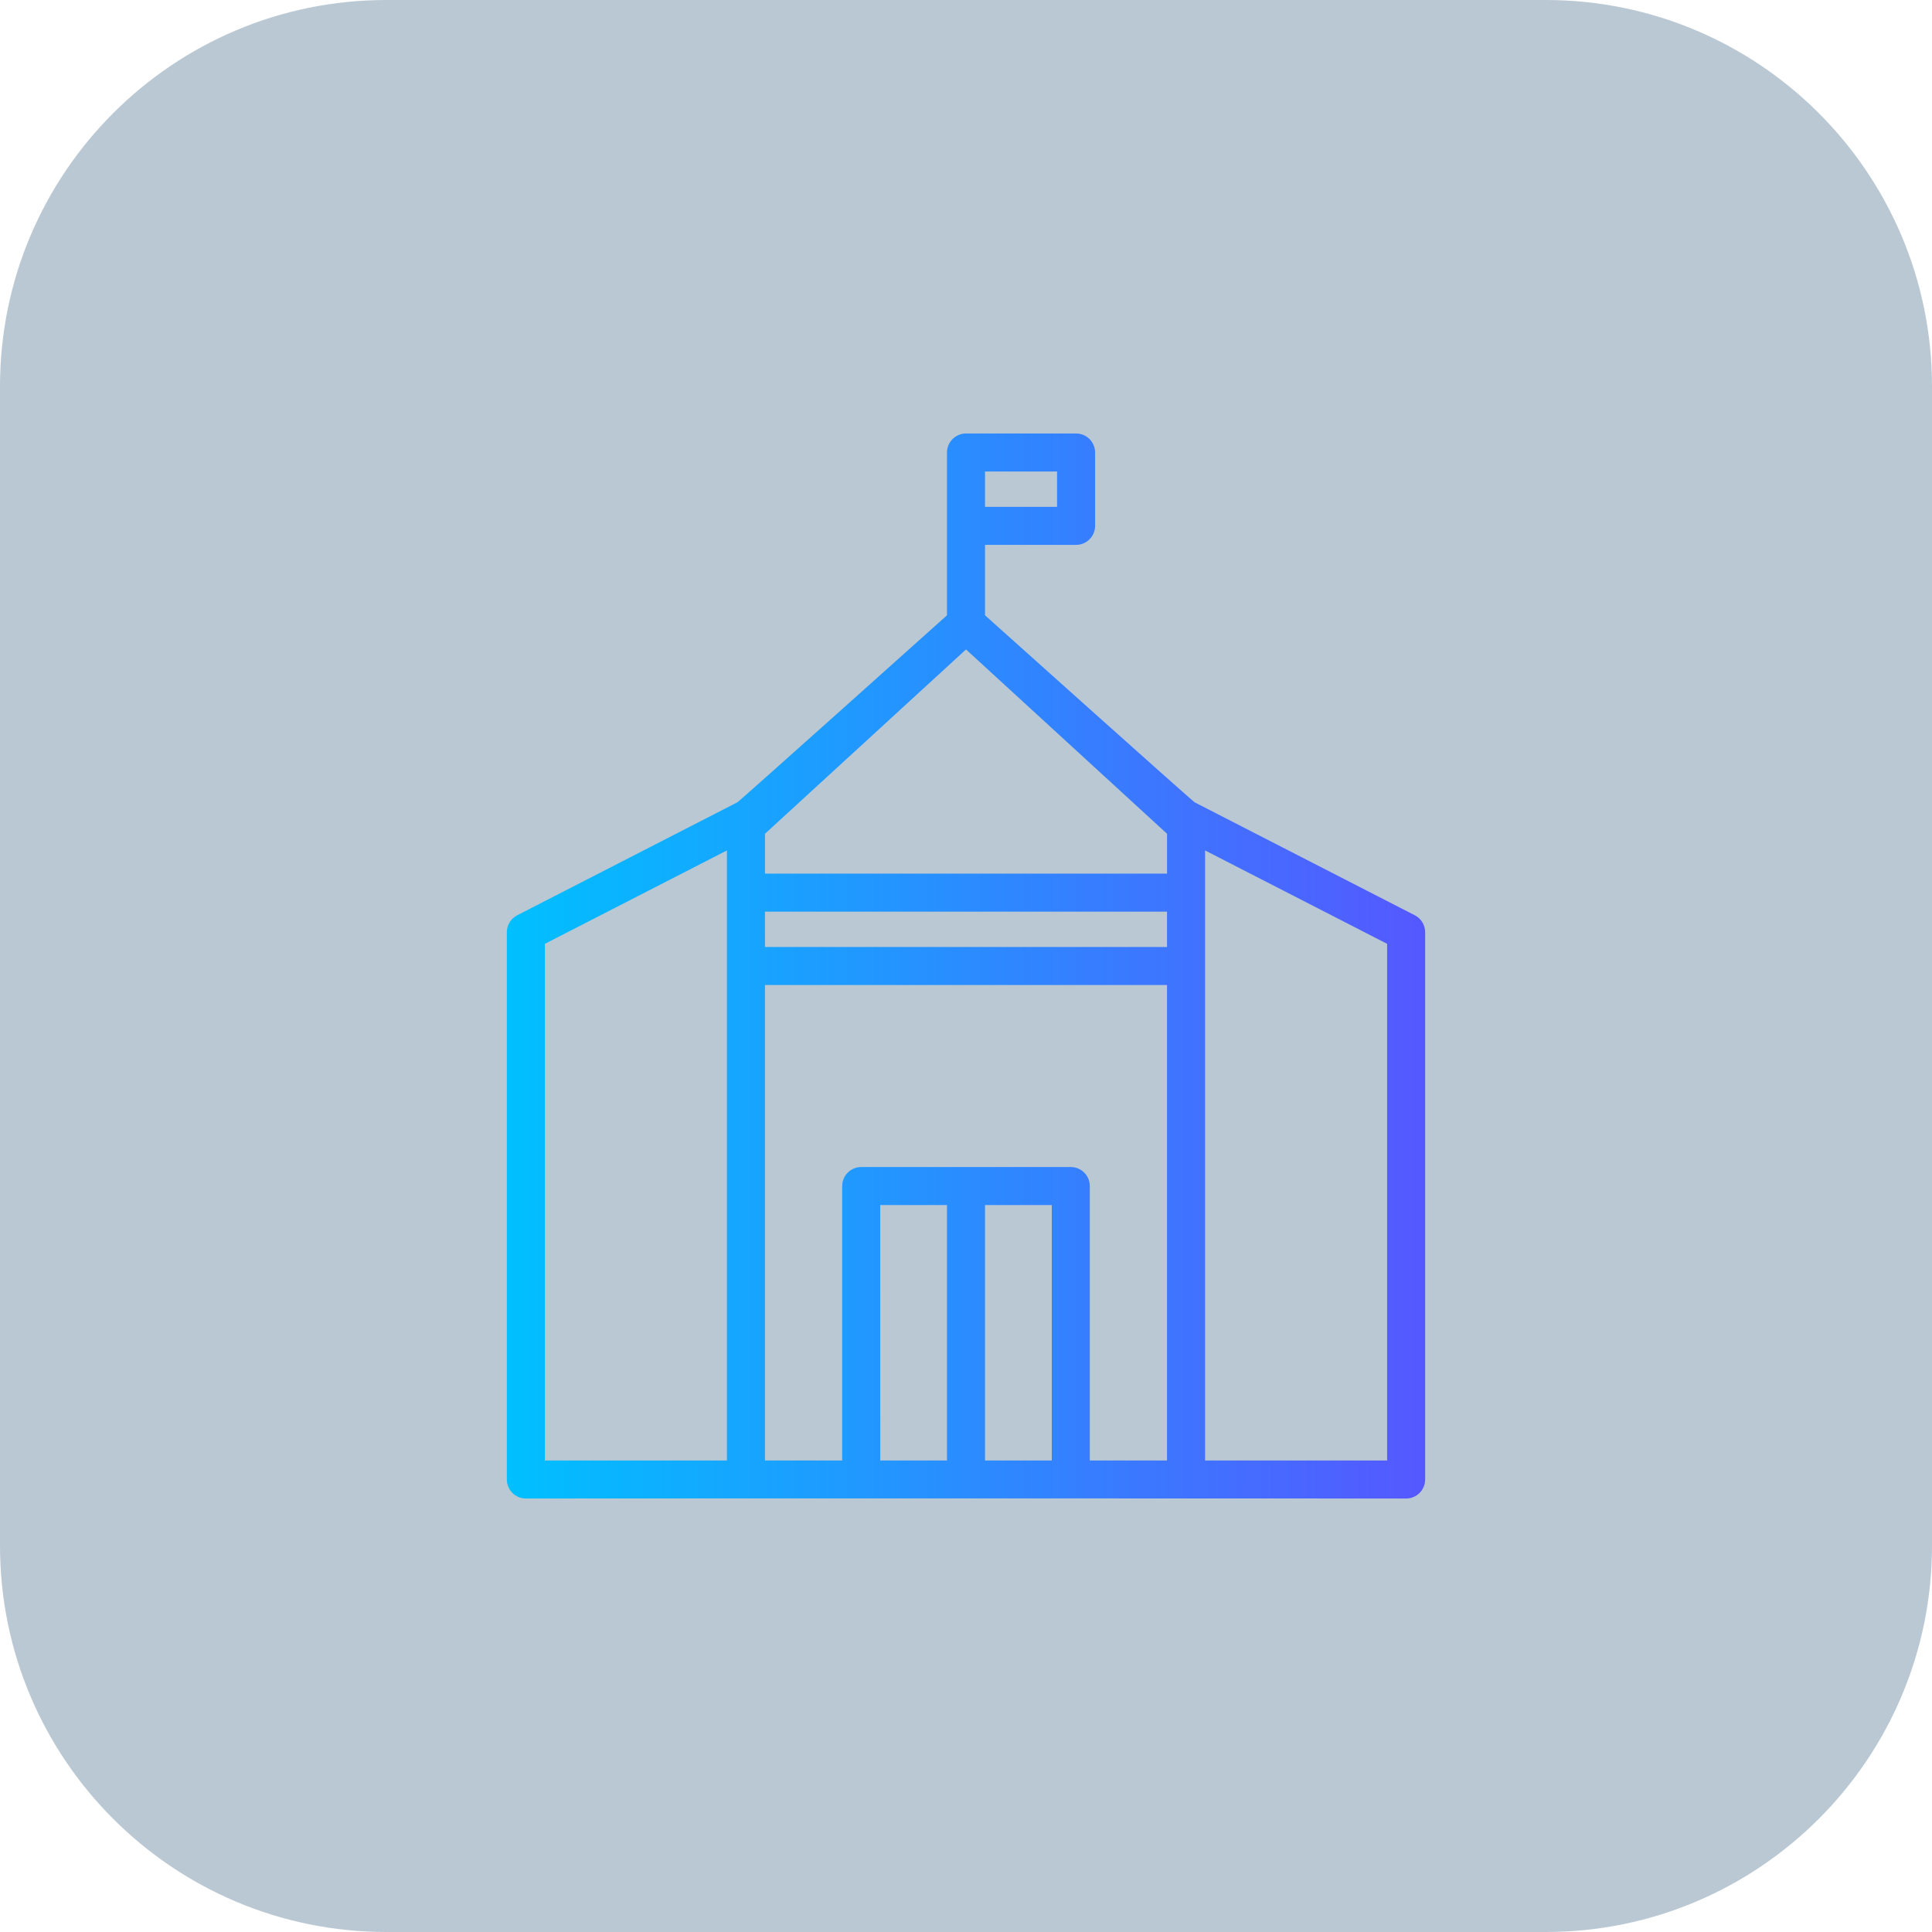
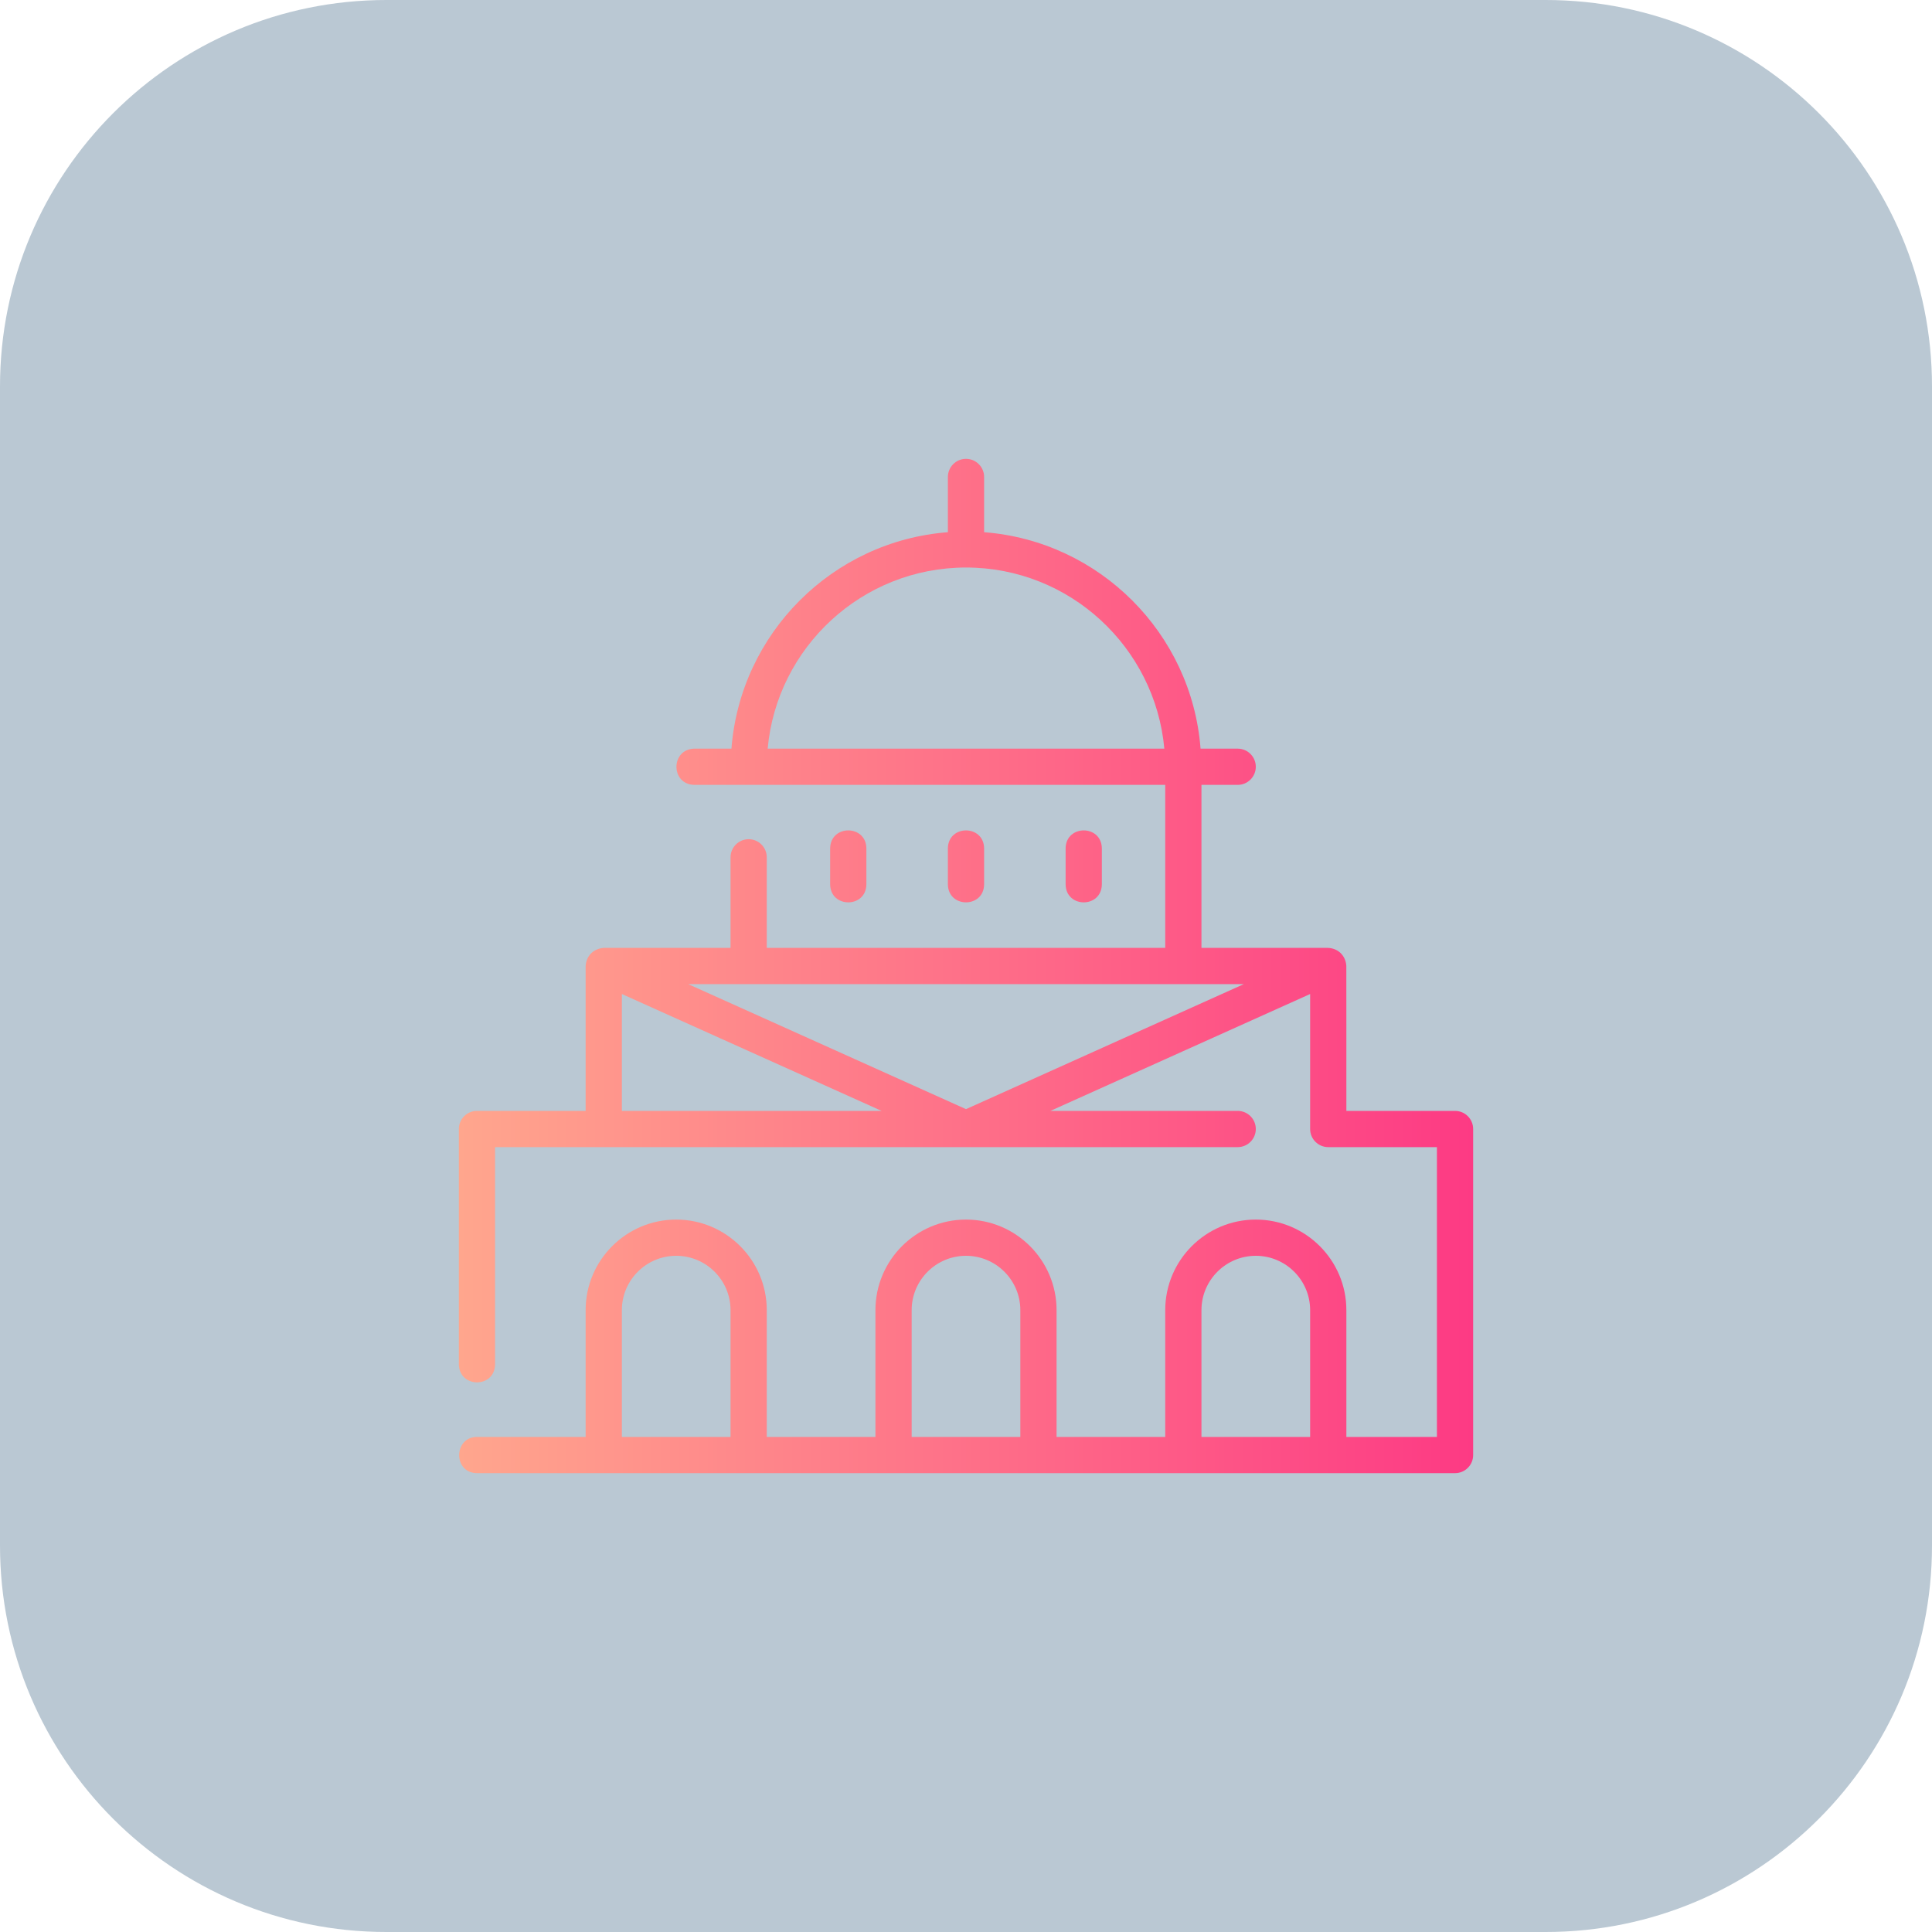
<svg xmlns="http://www.w3.org/2000/svg" version="1.1" width="512" height="512" x="0" y="0" viewBox="0 0 64 64" style="enable-background:new 0 0 512 512" xml:space="preserve" class="">
  <rect width="64" height="64" rx="12.8" ry="12.8" fill="#bac8d3" shape="rounded" />
-   <g transform="matrix(0.63,0,0,0.63,11.84,11.84)">
-     <defs>
-       <linearGradient id="a" x1="7.857" x2="56.143" y1="32" y2="32" gradientUnits="userSpaceOnUse">
-         <stop offset="0" stop-color="#00c0ff" />
-         <stop offset="1" stop-color="#5558ff" />
-       </linearGradient>
-     </defs>
-     <path d="m55.6 29.333-11.572-5.937C43.898 23.33 33 13.56 33 13.56V9.857h4.788a1 1 0 0 0 1-1V5a1 1 0 0 0-1-1H32a1 1 0 0 0-1 1v8.559s-10.899 9.77-11.028 9.837L8.4 29.333a1 1 0 0 0-.543.89V59a1 1 0 0 0 1 1c10.698-.013 46.286 0 46.286 0a1 1 0 0 0 1-1V30.223a1 1 0 0 0-.543-.89ZM33 6h3.788v1.857H33ZM21.429 29.143H42.57V31H21.43Zm21.142-2H21.43v-2.096L32 15.355l10.571 9.692ZM9.857 30.834l9.572-4.911V58H9.857ZM21.429 33H42.57v25h-4.06V43.571a1 1 0 0 0-1-1H26.49a1 1 0 0 0-1 1V58h-4.061Zm6.06 11.571H31V58h-3.51ZM33 58V44.571h3.51V58Zm21.143 0h-9.572V25.923l9.572 4.911Z" class="cls-1" style="fill:url(#a)" fill="" />
+   <g transform="matrix(0.6,0,0,0.6,12.8,12.8)">
+     <linearGradient id="a" x1="4" x2="60" y1="32" y2="32" gradientUnits="userSpaceOnUse">
+       <stop offset="0" stop-color="#ffa68d" />
+       <stop offset="1" stop-color="#fd3a84" />
+     </linearGradient>
+     <path fill="url(#a)" d="M59 40h-6c-.002-.01.004-8.002-.002-8.01-.039-.566-.453-.974-1.025-.99H45v-9h2a1 1 0 1 0 0-2h-2.05C44.46 13.63 39.37 8.54 33 8.05V5a1 1 0 1 0-2 0v3.05c-6.37.49-11.46 5.58-11.95 11.95H17c-1.308.027-1.322 1.972 0 2h26v9H21v-5a1 1 0 1 0-2 0v5h-7c-.556.04-.964.424-1 1v8H5a1 1 0 0 0-1 1v13c.033 1.31 1.97 1.322 2 0V42h41a1 1 0 1 0 0-2H36.66L51 33.547V41a1 1 0 0 0 1 1h6v16h-5v-7c0-2.757-2.243-5-5-5s-5 2.243-5 5v7h-6v-7c0-2.757-2.243-5-5-5s-5 2.243-5 5v7h-6v-7c0-2.757-2.243-5-5-5s-5 2.243-5 5v7H5c-1.289.003-1.332 1.984 0 2h54a1 1 0 0 0 1-1V41a1 1 0 0 0-1-1zM32 10c5.728 0 10.442 4.402 10.95 10h-21.9c.508-5.598 5.222-10 10.95-10zm15.34 23L32 39.903 16.66 33h30.68zM13 40v-6.453L27.34 40zm0 18v-7c0-1.654 1.346-3 3-3s3 1.346 3 3v7zm16 0v-7c0-1.654 1.346-3 3-3s3 1.346 3 3v7zm16 0v-7c0-1.654 1.346-3 3-3s3 1.346 3 3v7zM31 27.5v-2c.022-1.315 1.978-1.314 2 0v2c-.022 1.315-1.978 1.314-2 0zm-6.5 0v-2c.022-1.315 1.978-1.314 2 0v2c-.022 1.315-1.978 1.314-2 0zm13 0v-2c.022-1.315 1.978-1.314 2 0v2c-.022 1.315-1.978 1.314-2 0z" opacity="1" data-original="url(#a)" />
  </g>
</svg>
